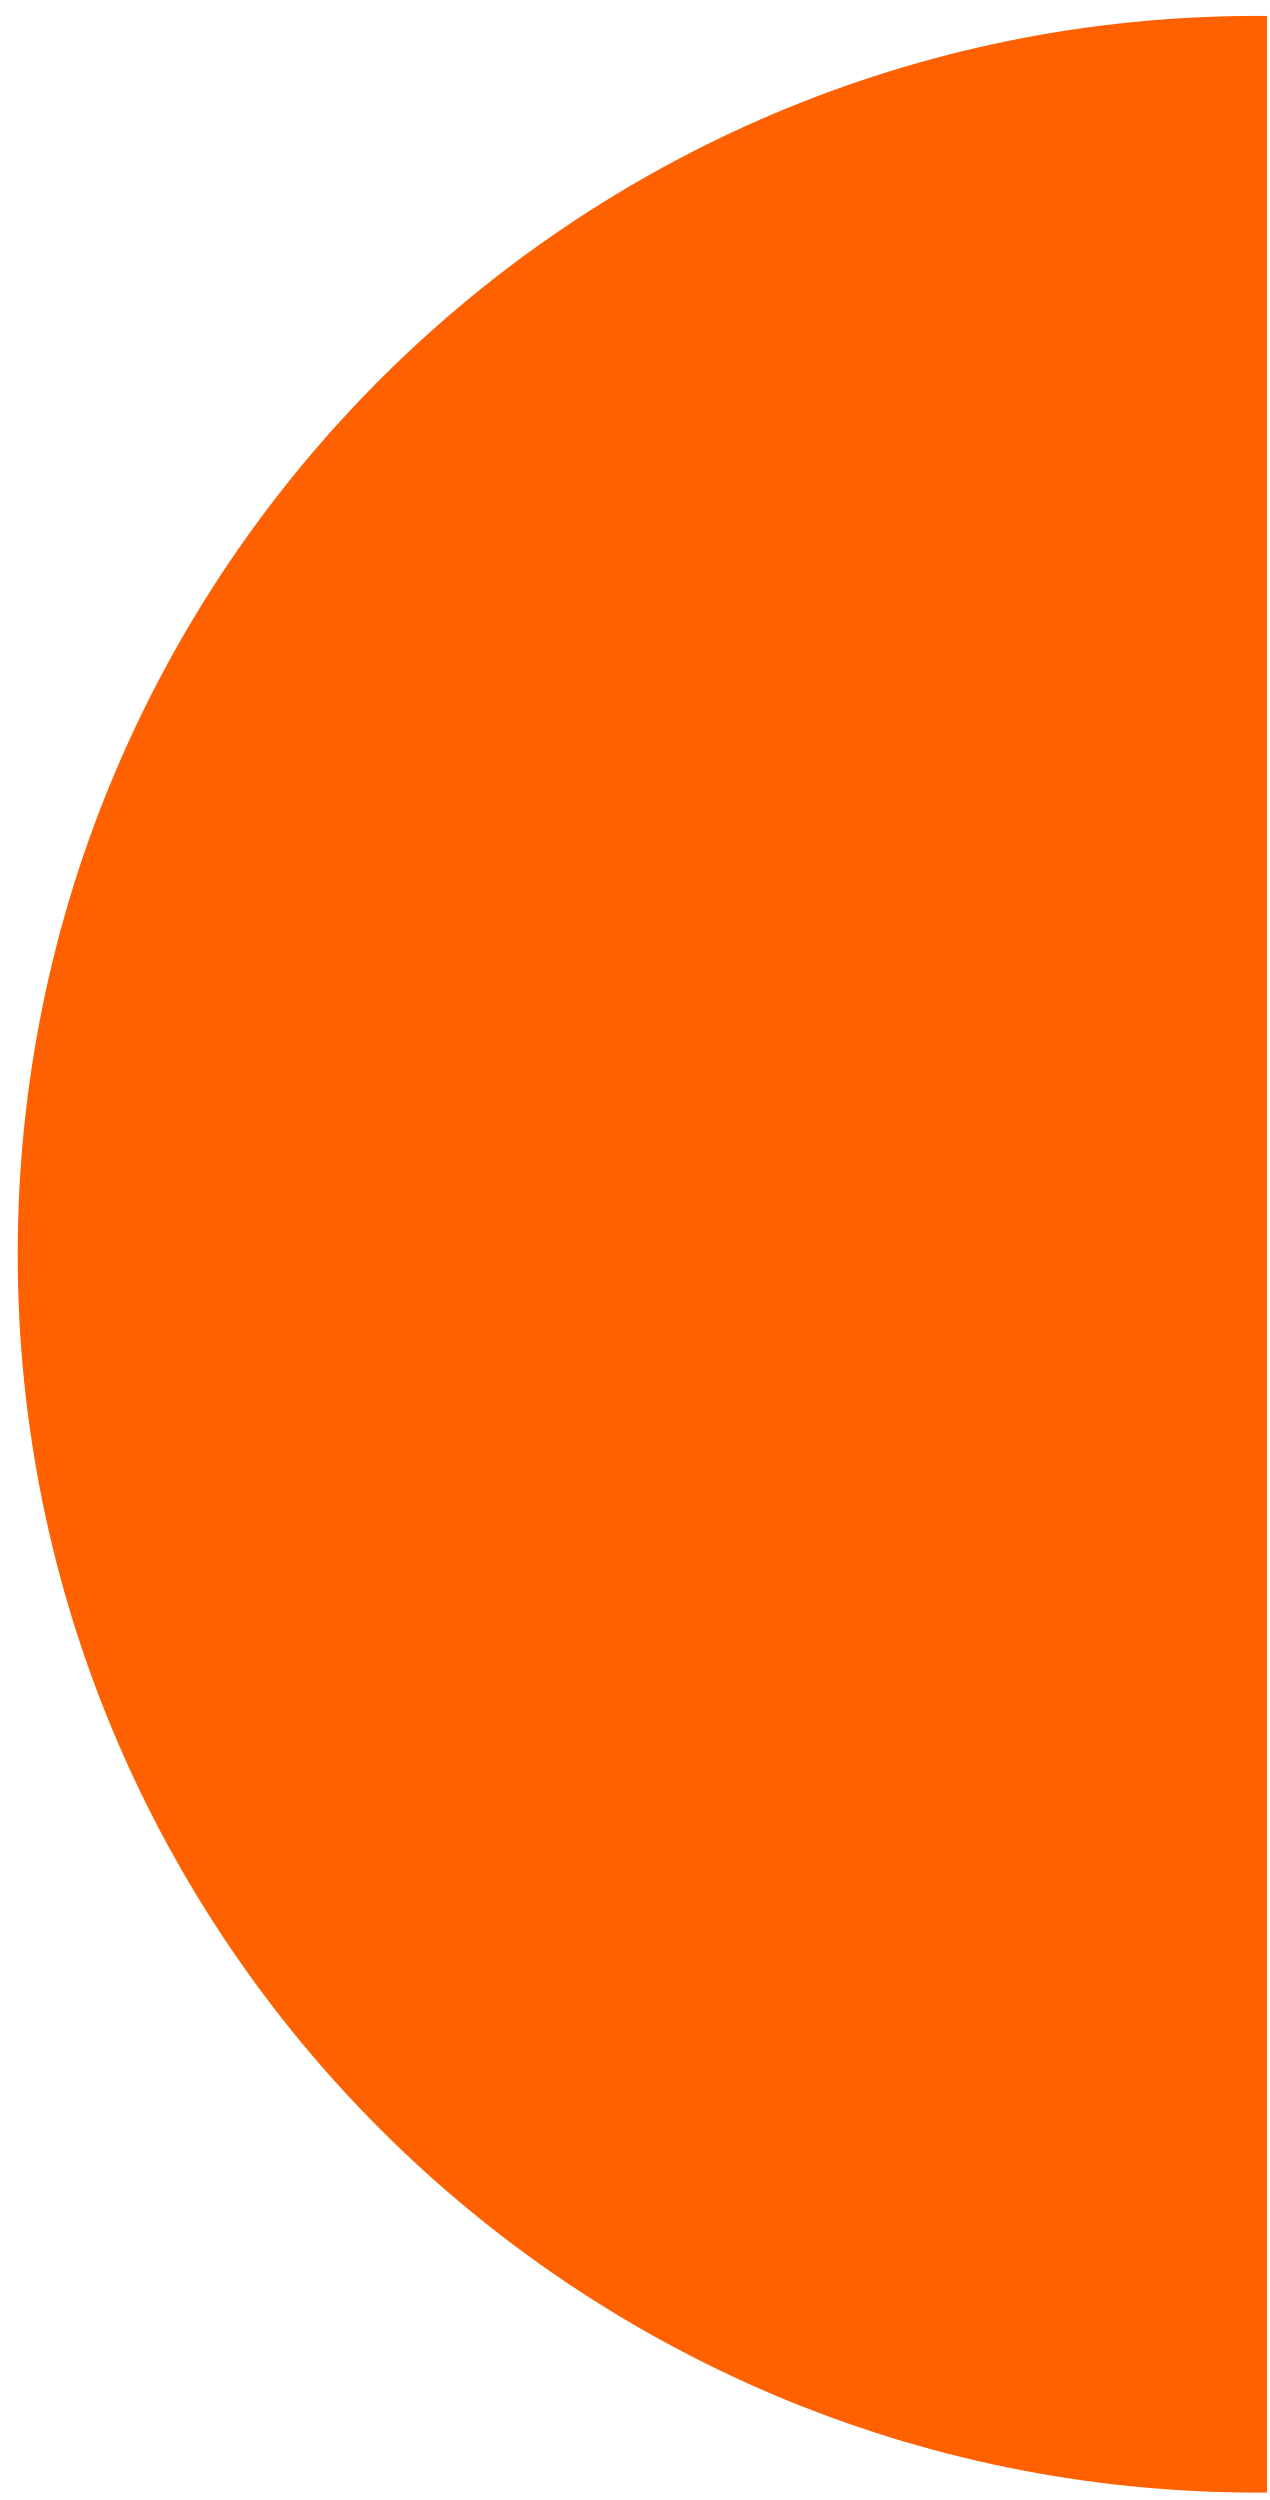
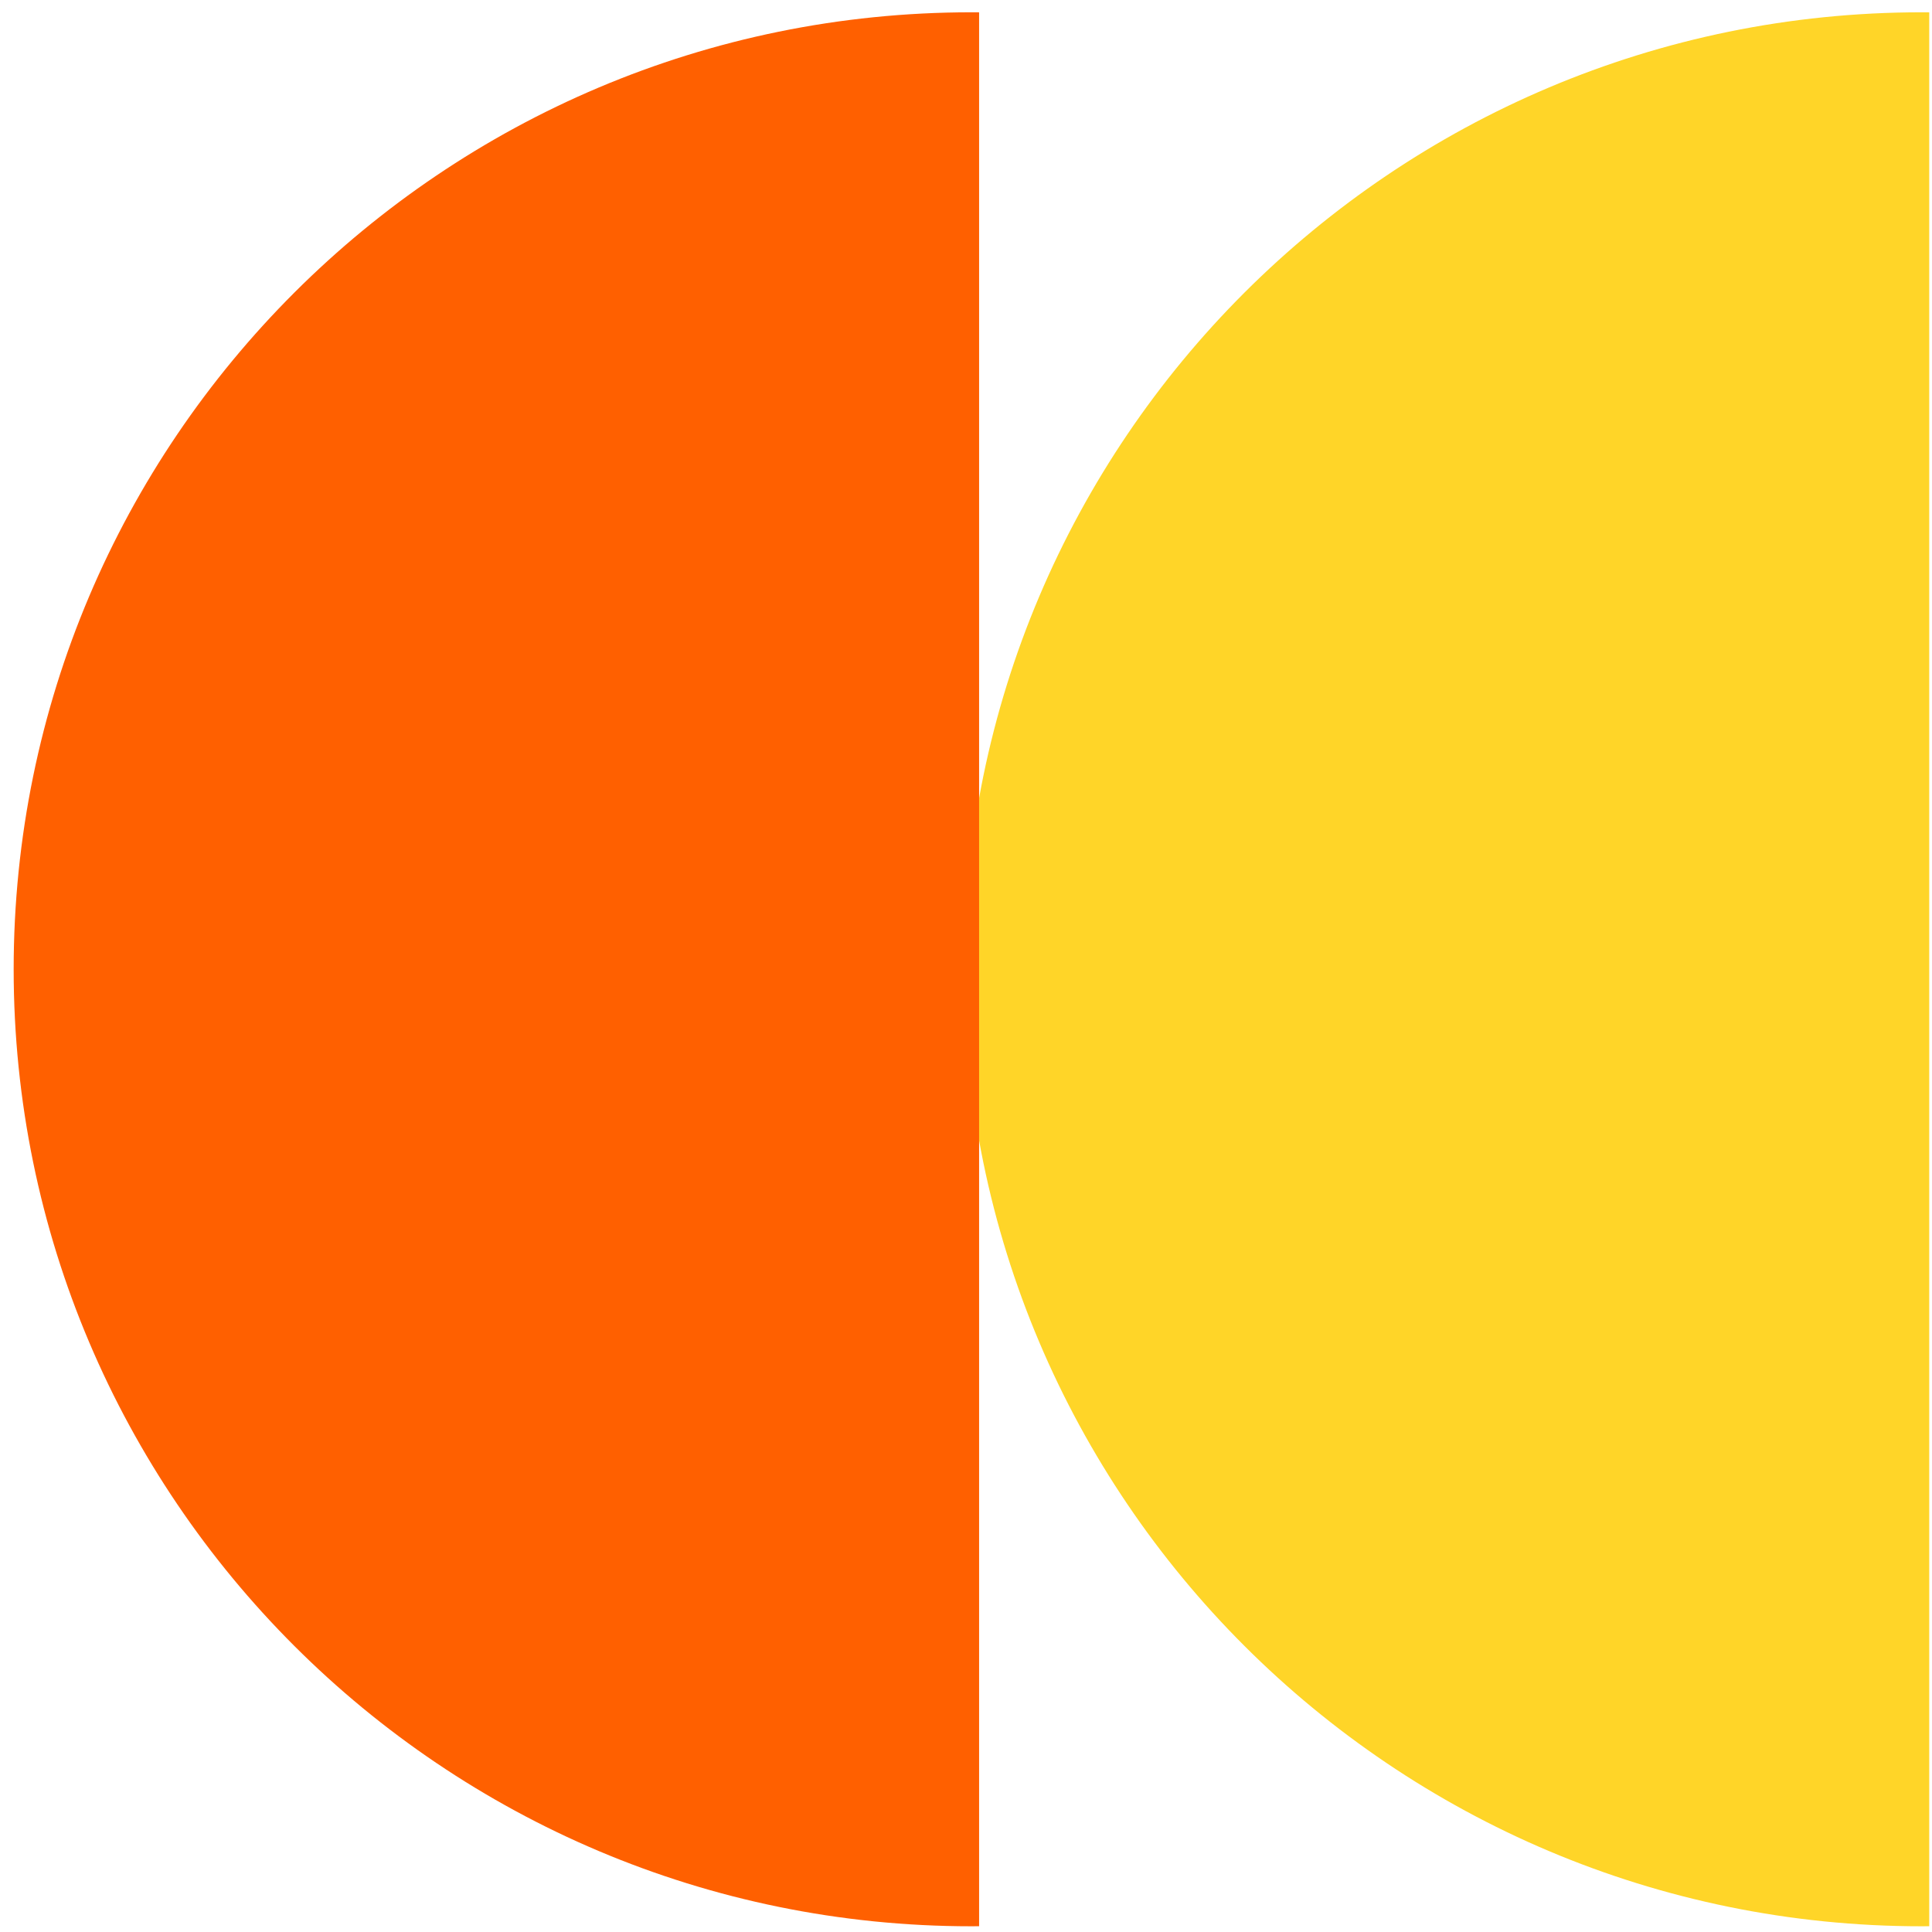
- <svg xmlns="http://www.w3.org/2000/svg" width="64" height="126" viewBox="0 0 64 126" fill="none">
+ <svg xmlns="http://www.w3.org/2000/svg" width="126" height="126" viewBox="0 0 126 126" fill="none">
+   <path d="M125.82 0.805V125.623C125.653 125.624 125.486 125.627 125.32 125.627C90.85 125.627 62.856 97.683 62.856 63.214C62.856 28.745 90.85 0.802 125.32 0.802C125.486 0.802 125.653 0.803 125.82 0.805Z" fill="#FFD528" />
  <path d="M63.855 0.805V125.623C63.689 125.624 63.522 125.627 63.355 125.627C28.886 125.627 0.891 97.683 0.891 63.214C0.891 28.745 28.886 0.802 63.355 0.802C63.522 0.802 63.689 0.803 63.855 0.805Z" fill="#FF6000" />
</svg>
